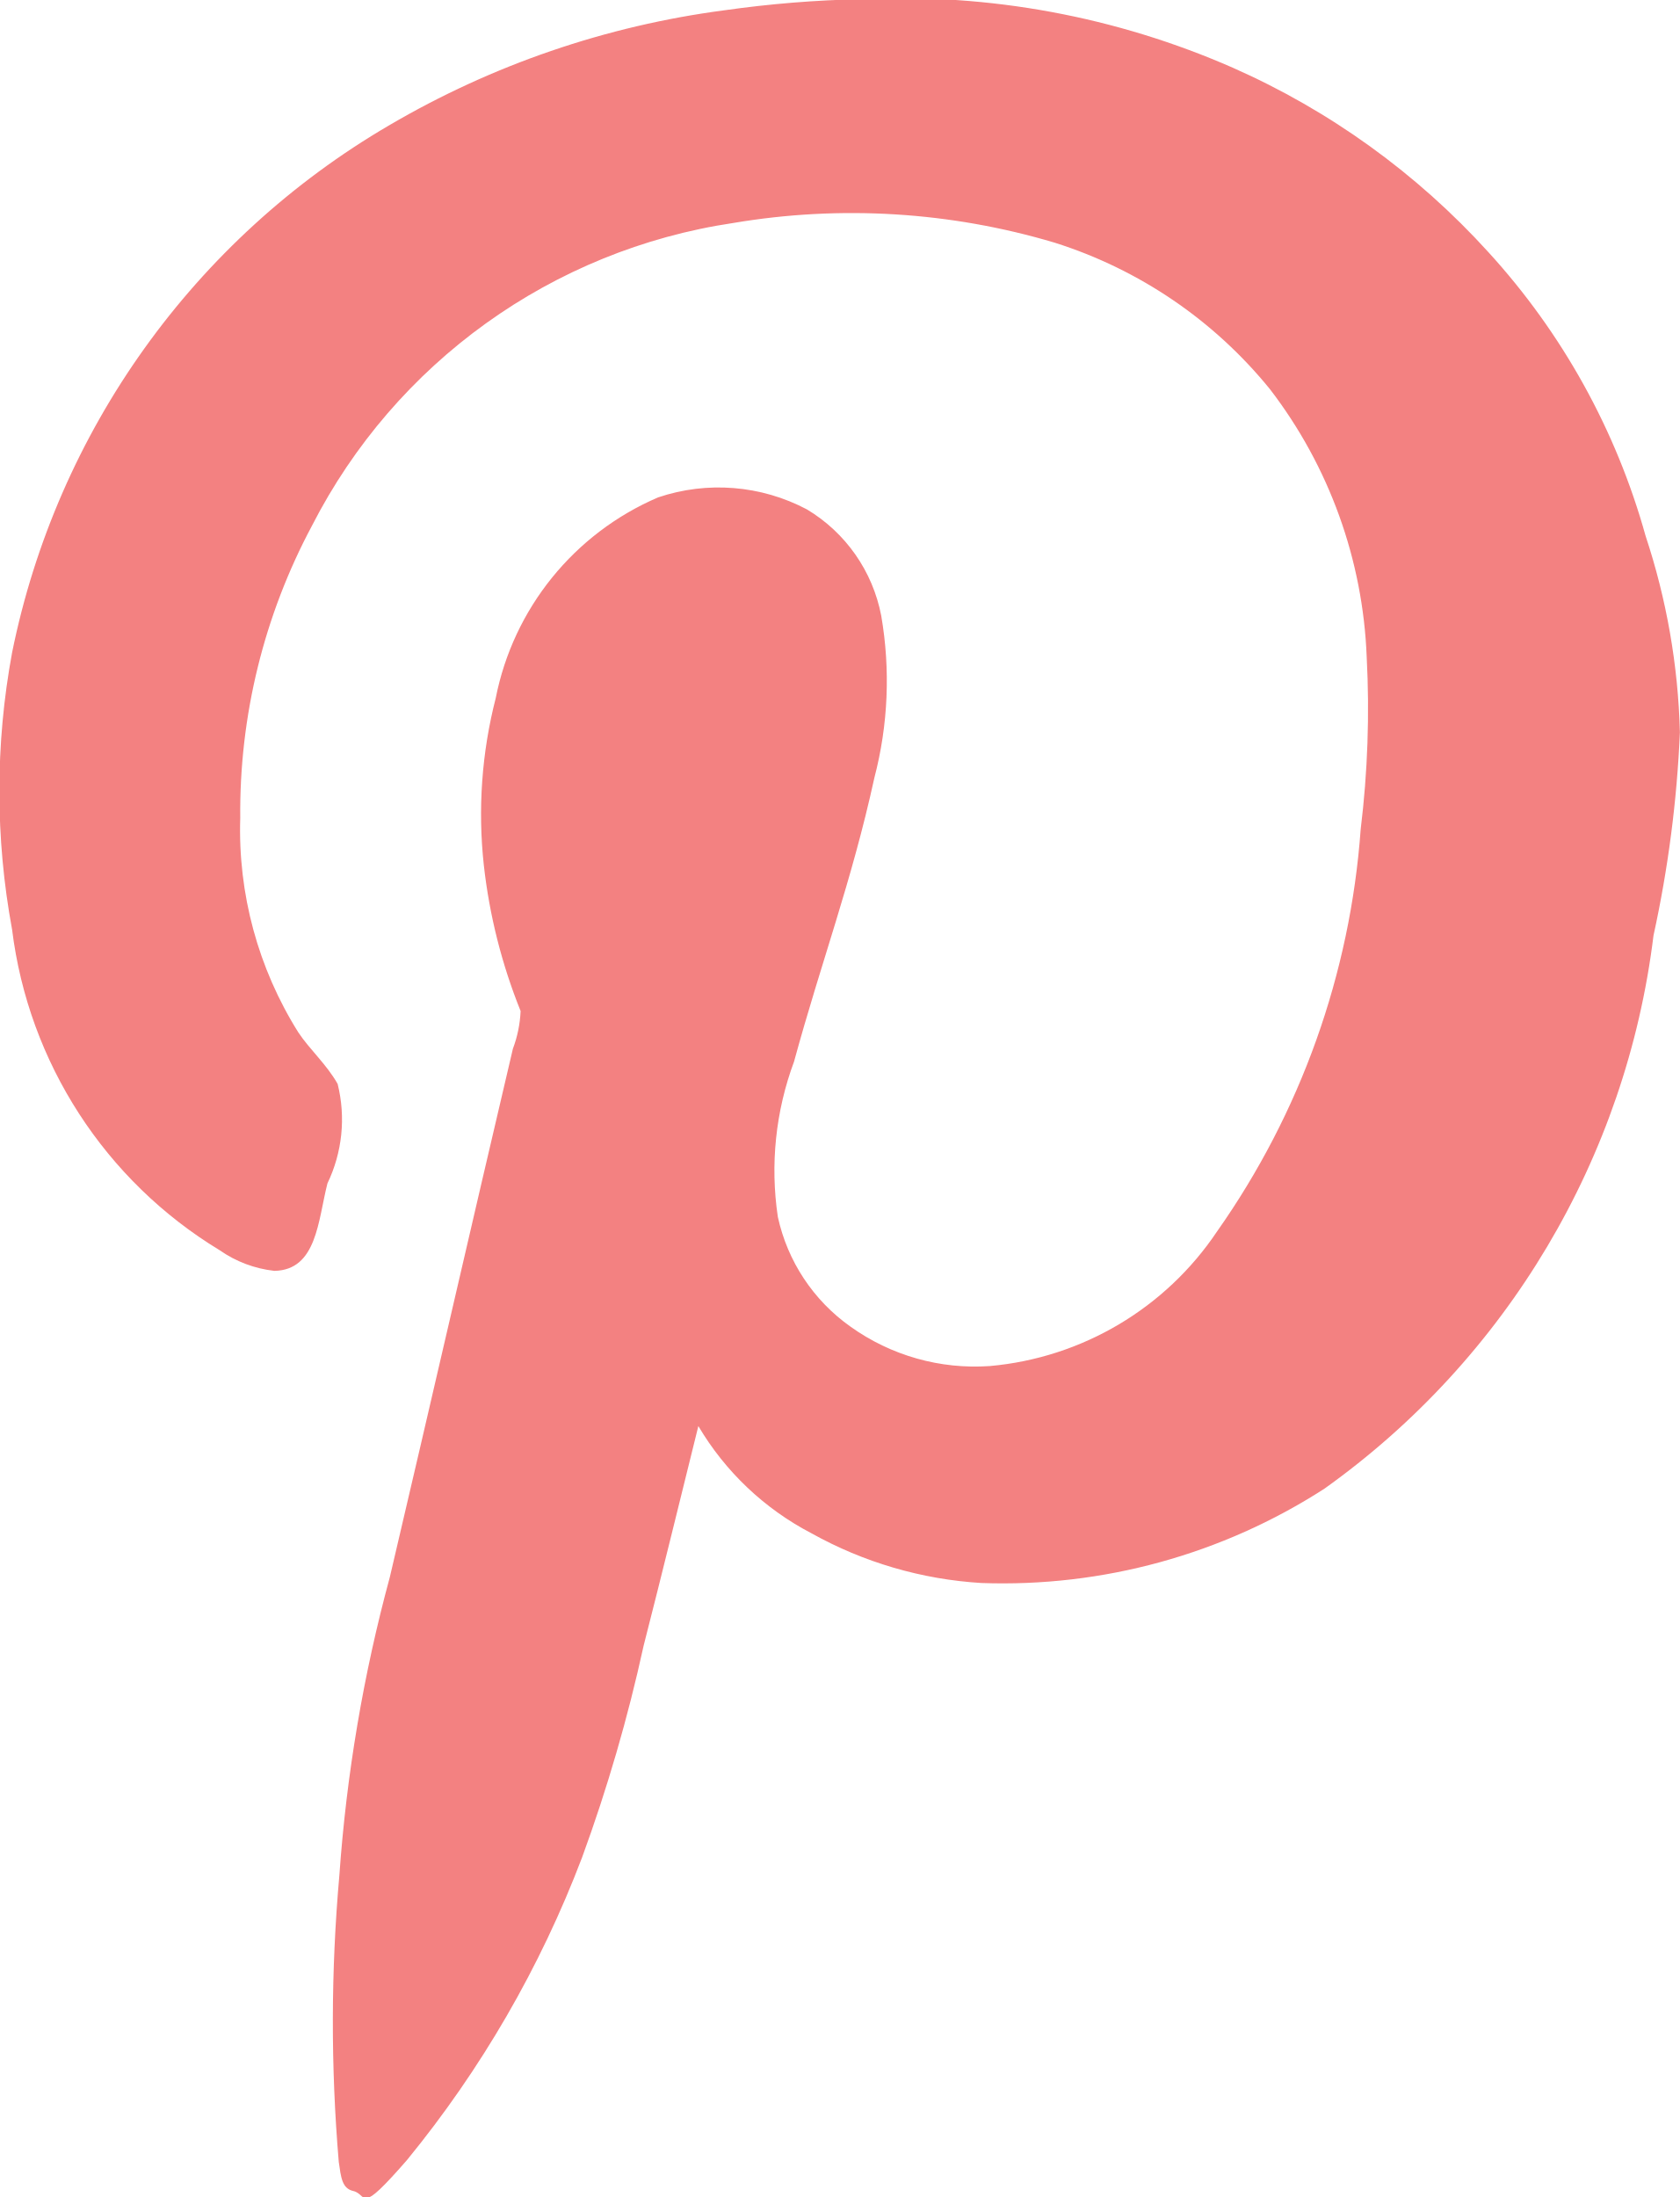
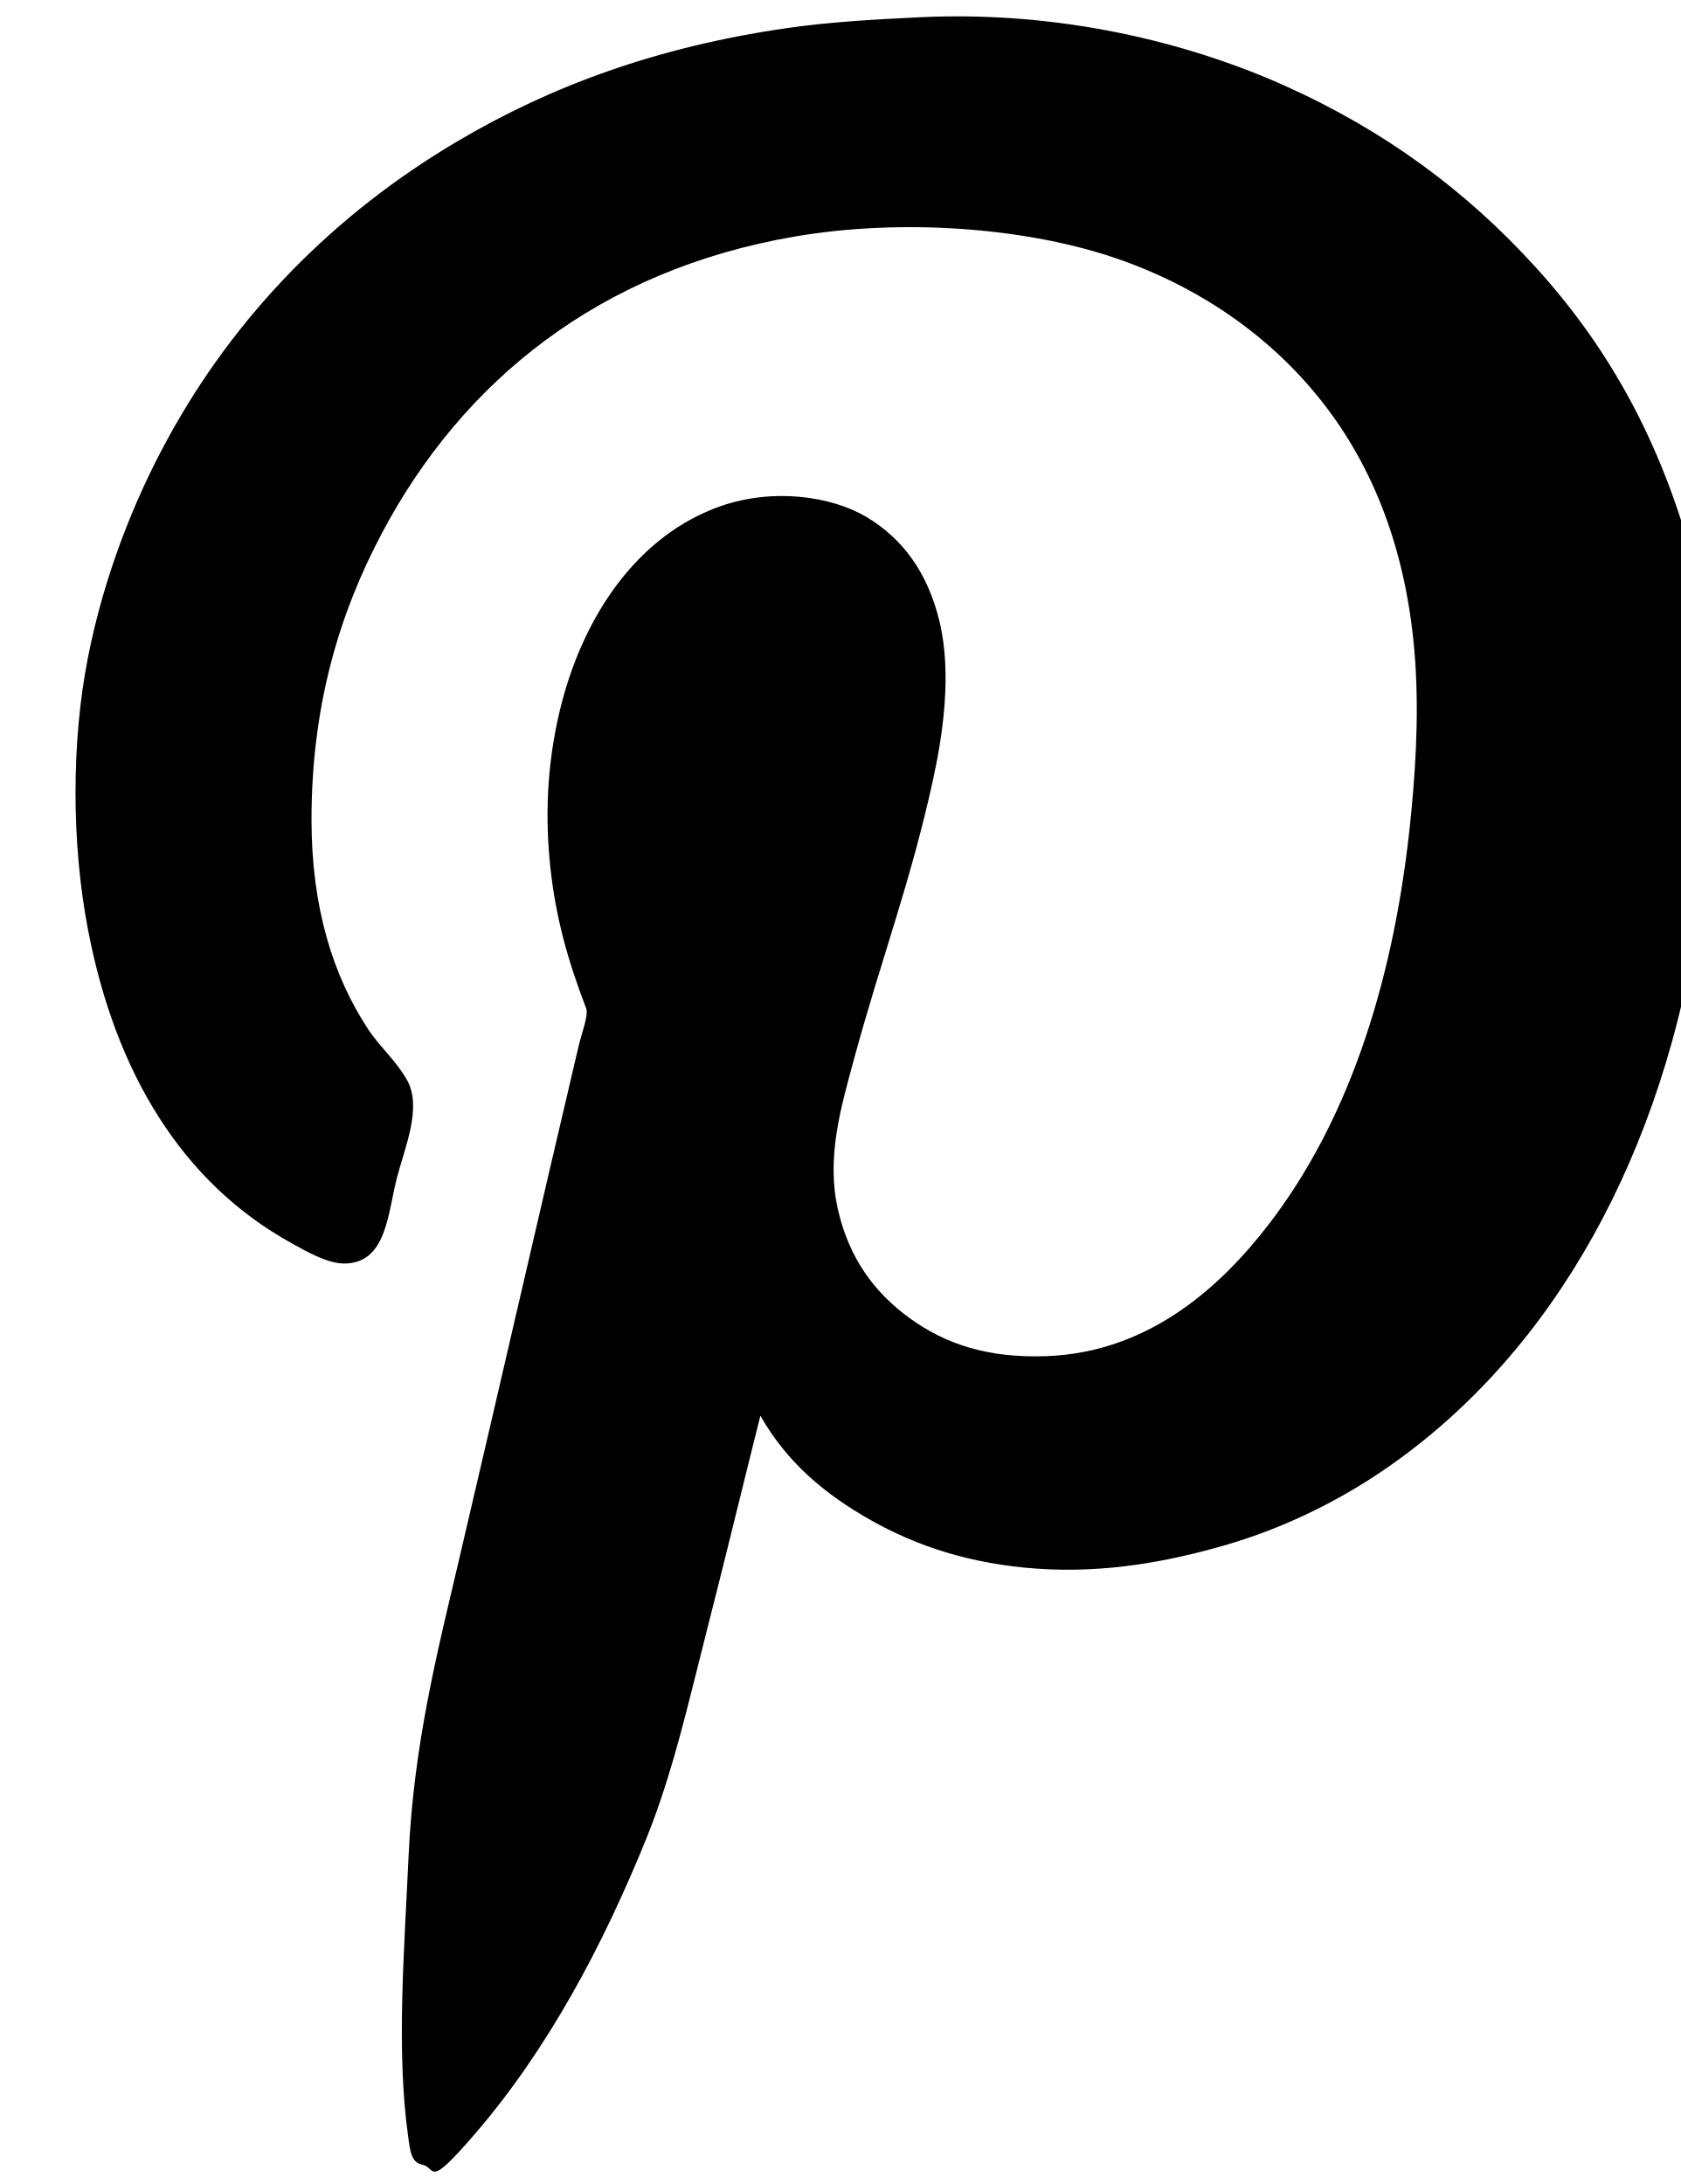
- <svg xmlns="http://www.w3.org/2000/svg" width="19.594" height="25.62" viewBox="0 0 19.594 25.62">
-   <defs>
-     <style>
-       .cls-1 {
-         fill: #f38181;
-         fill-rule: evenodd;
-       }
-     </style>
-   </defs>
-   <path id="pinterest" class="cls-1" d="M566.051,2076.85c-0.209.84-.42,1.71-0.638,2.56a18.96,18.96,0,0,1-.718,2.47,12.691,12.691,0,0,1-2.043,3.53c-0.575.66-.453,0.4-0.626,0.36-0.132-.03-0.143-0.16-0.169-0.34a19.314,19.314,0,0,1,.007-3.34,18.15,18.15,0,0,1,.589-3.48c0.484-2.06.946-4.08,1.435-6.16a1.422,1.422,0,0,0,.09-0.44,6.471,6.471,0,0,1-.429-1.7,5.448,5.448,0,0,1,.139-1.95,3.224,3.224,0,0,1,1.894-2.34,2.206,2.206,0,0,1,1.735.14,1.851,1.851,0,0,1,.867,1.24,4.463,4.463,0,0,1-.08,1.89c-0.267,1.22-.618,2.14-0.937,3.31a3.648,3.648,0,0,0-.189,1.81,2.119,2.119,0,0,0,.847,1.28,2.493,2.493,0,0,0,1.625.46,3.572,3.572,0,0,0,2.651-1.57,9.309,9.309,0,0,0,1.675-4.69,11.565,11.565,0,0,0,.07-2.01,5.473,5.473,0,0,0-1.127-3.12,5.282,5.282,0,0,0-2.512-1.71,8.285,8.285,0,0,0-3.747-.23,6.613,6.613,0,0,0-4.915,3.53,7.085,7.085,0,0,0-.837,3.41,4.438,4.438,0,0,0,.678,2.5c0.133,0.2.328,0.37,0.458,0.6a1.718,1.718,0,0,1-.119,1.16c-0.11.43-.122,1.01-0.618,1.02a1.377,1.377,0,0,1-.638-0.24,5.108,5.108,0,0,1-2.422-3.74,8.878,8.878,0,0,1,0-3.23,9.244,9.244,0,0,1,4.4-6.15,10.4,10.4,0,0,1,3.907-1.34,13.322,13.322,0,0,1,1.605-.13,9.627,9.627,0,0,1,4.326.8,8.862,8.862,0,0,1,2.98,2.15,8.14,8.14,0,0,1,1.834,3.31,7.922,7.922,0,0,1,.4,2.29,13.861,13.861,0,0,1-.308,2.37,9.315,9.315,0,0,1-3.838,6.45,6.924,6.924,0,0,1-4,1.1,4.642,4.642,0,0,1-1.983-.58A3.306,3.306,0,0,1,566.051,2076.85Z" transform="translate(-557.906 -2060.22)" />
+ <svg xmlns="http://www.w3.org/2000/svg" viewBox="0 0 20 26">
+   <path d="M9.051,16.854 C8.842,17.687 8.631,18.560 8.413,19.414 C8.198,20.256 8.008,21.110 7.695,21.884 C7.176,23.165 6.517,24.403 5.652,25.405 C5.077,26.072 5.199,25.806 5.026,25.770 C4.894,25.742 4.883,25.613 4.857,25.425 C4.716,24.407 4.812,23.230 4.864,22.086 C4.924,20.782 5.198,19.698 5.453,18.615 C5.937,16.551 6.399,14.528 6.888,12.451 C6.920,12.313 7.008,12.085 6.978,12.006 C6.756,11.429 6.612,10.911 6.549,10.305 C6.476,9.610 6.532,8.961 6.688,8.362 C6.965,7.304 7.601,6.367 8.582,6.024 C9.206,5.808 9.897,5.906 10.317,6.156 C10.749,6.415 11.046,6.823 11.184,7.402 C11.332,8.017 11.223,8.753 11.104,9.293 C10.837,10.512 10.486,11.427 10.167,12.603 C10.009,13.186 9.830,13.785 9.978,14.415 C10.114,14.993 10.415,15.391 10.825,15.690 C11.251,16.000 11.755,16.169 12.450,16.145 C13.678,16.102 14.531,15.317 15.101,14.577 C16.014,13.392 16.566,11.793 16.776,9.891 C16.843,9.277 16.893,8.572 16.846,7.877 C16.758,6.593 16.357,5.560 15.719,4.760 C15.113,3.997 14.253,3.391 13.207,3.049 C12.170,2.711 10.735,2.598 9.460,2.816 C7.142,3.213 5.508,4.530 4.545,6.349 C4.041,7.301 3.708,8.396 3.708,9.759 C3.708,10.810 3.967,11.624 4.386,12.259 C4.519,12.460 4.714,12.626 4.844,12.856 C5.029,13.182 4.816,13.667 4.725,14.020 C4.615,14.445 4.603,15.032 4.107,15.042 C3.901,15.046 3.643,14.896 3.469,14.799 C2.164,14.078 1.372,12.766 1.047,11.065 C0.849,10.031 0.850,8.826 1.047,7.827 C1.237,6.860 1.591,5.969 1.984,5.246 C2.798,3.743 3.991,2.541 5.443,1.683 C6.559,1.023 7.818,0.560 9.350,0.337 C9.858,0.263 10.384,0.232 10.955,0.205 C12.623,0.127 14.139,0.505 15.281,1.015 C16.486,1.554 17.448,2.271 18.261,3.161 C19.099,4.076 19.709,5.140 20.095,6.470 C20.297,7.162 20.493,7.902 20.493,8.757 C20.493,9.615 20.312,10.370 20.185,11.125 C19.711,13.953 18.366,16.266 16.347,17.583 C15.858,17.901 15.266,18.196 14.593,18.392 C13.926,18.586 13.165,18.732 12.350,18.675 C11.559,18.621 10.911,18.406 10.367,18.098 C9.827,17.793 9.373,17.419 9.051,16.854 Z" />
</svg>
